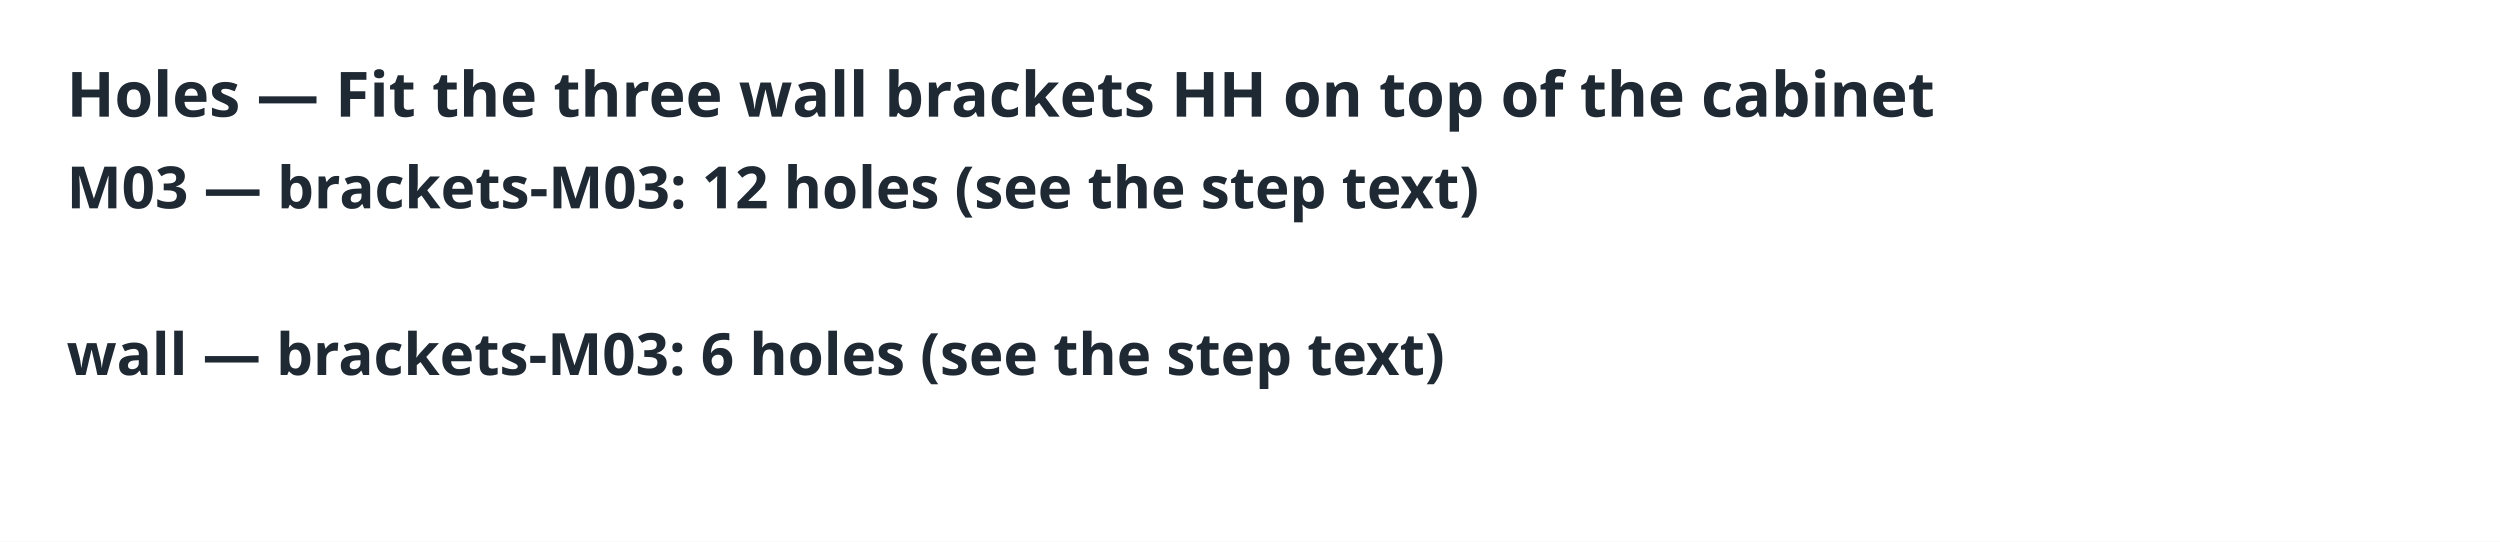
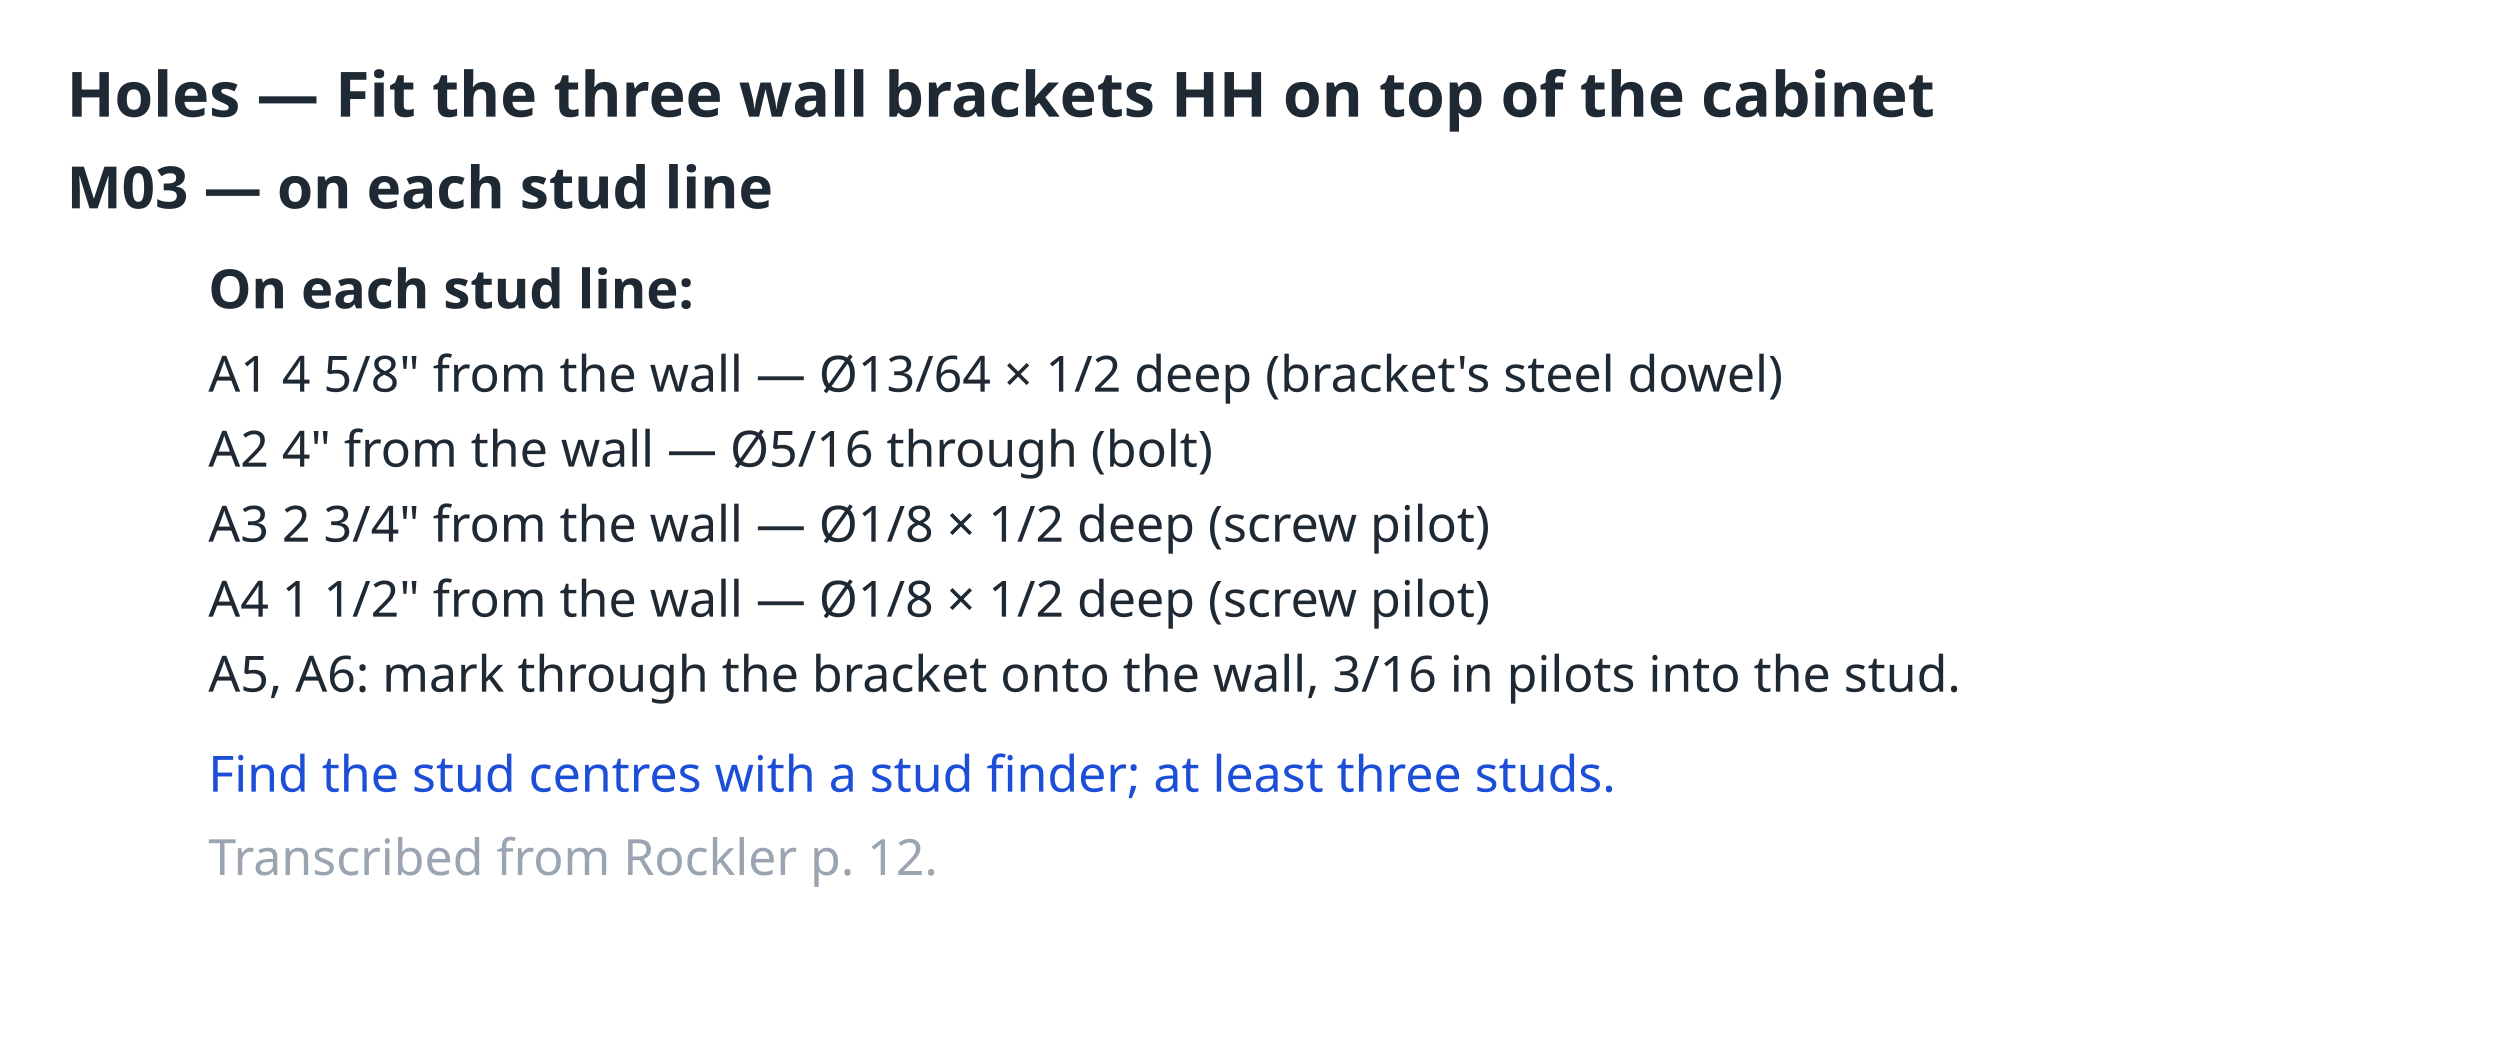
- <svg xmlns="http://www.w3.org/2000/svg" viewBox="0 0 600 130" width="600" height="130" role="img" font-family="system-ui, sans-serif">
+ <svg xmlns="http://www.w3.org/2000/svg" viewBox="0 0 600 252" width="600" height="252" role="img" font-family="system-ui, sans-serif">
  <rect width="100%" height="100%" fill="#fff" />
  <text x="16.0" y="28.0" font-size="15" font-weight="bold" fill="#1f2933" text-anchor="start">Holes — Fit the three wall brackets HH on top of the cabinet</text>
-   <text x="16.0" y="50.0" font-size="14" font-weight="bold" fill="#1f2933" text-anchor="start">M03 — brackets-M03: 12 holes (see the step text)</text>
-   <text x="16.0" y="90.0" font-size="14" font-weight="bold" fill="#1f2933" text-anchor="start">wall — brackets-M03: 6 holes (see the step text)</text>
+   <text x="16.0" y="50.0" font-size="14" font-weight="bold" fill="#1f2933" text-anchor="start">M03 — on each stud line</text>
+   <text x="50.0" y="74.0" font-size="13" font-weight="bold" fill="#1f2933" text-anchor="start">On each stud line:</text>
+   <text x="50.0" y="94.0" font-size="12" font-weight="normal" fill="#1f2933" text-anchor="start">A1  4 5/8" from the wall — Ø13/64 × 1/2 deep (bracket's steel dowel)</text>
+   <text x="50.0" y="112.0" font-size="12" font-weight="normal" fill="#1f2933" text-anchor="start">A2  4" from the wall — Ø5/16 through (bolt)</text>
+   <text x="50.0" y="130.0" font-size="12" font-weight="normal" fill="#1f2933" text-anchor="start">A3  2 3/4" from the wall — Ø1/8 × 1/2 deep (screw pilot)</text>
+   <text x="50.0" y="148.0" font-size="12" font-weight="normal" fill="#1f2933" text-anchor="start">A4  1 1/2" from the wall — Ø1/8 × 1/2 deep (screw pilot)</text>
+   <text x="50.0" y="166.0" font-size="12" font-weight="normal" fill="#1f2933" text-anchor="start">A5, A6: mark through the bracket onto the wall, 3/16 in pilots into the stud.</text>
+   <text x="50.0" y="190.0" font-size="12" font-weight="normal" fill="#1d4ed8" text-anchor="start">Find the stud centres with a stud finder; at least three studs.</text>
+   <text x="50.0" y="210.0" font-size="12" font-weight="normal" fill="#9aa5b1" text-anchor="start">Transcribed from Rockler p. 12.</text>
</svg>
